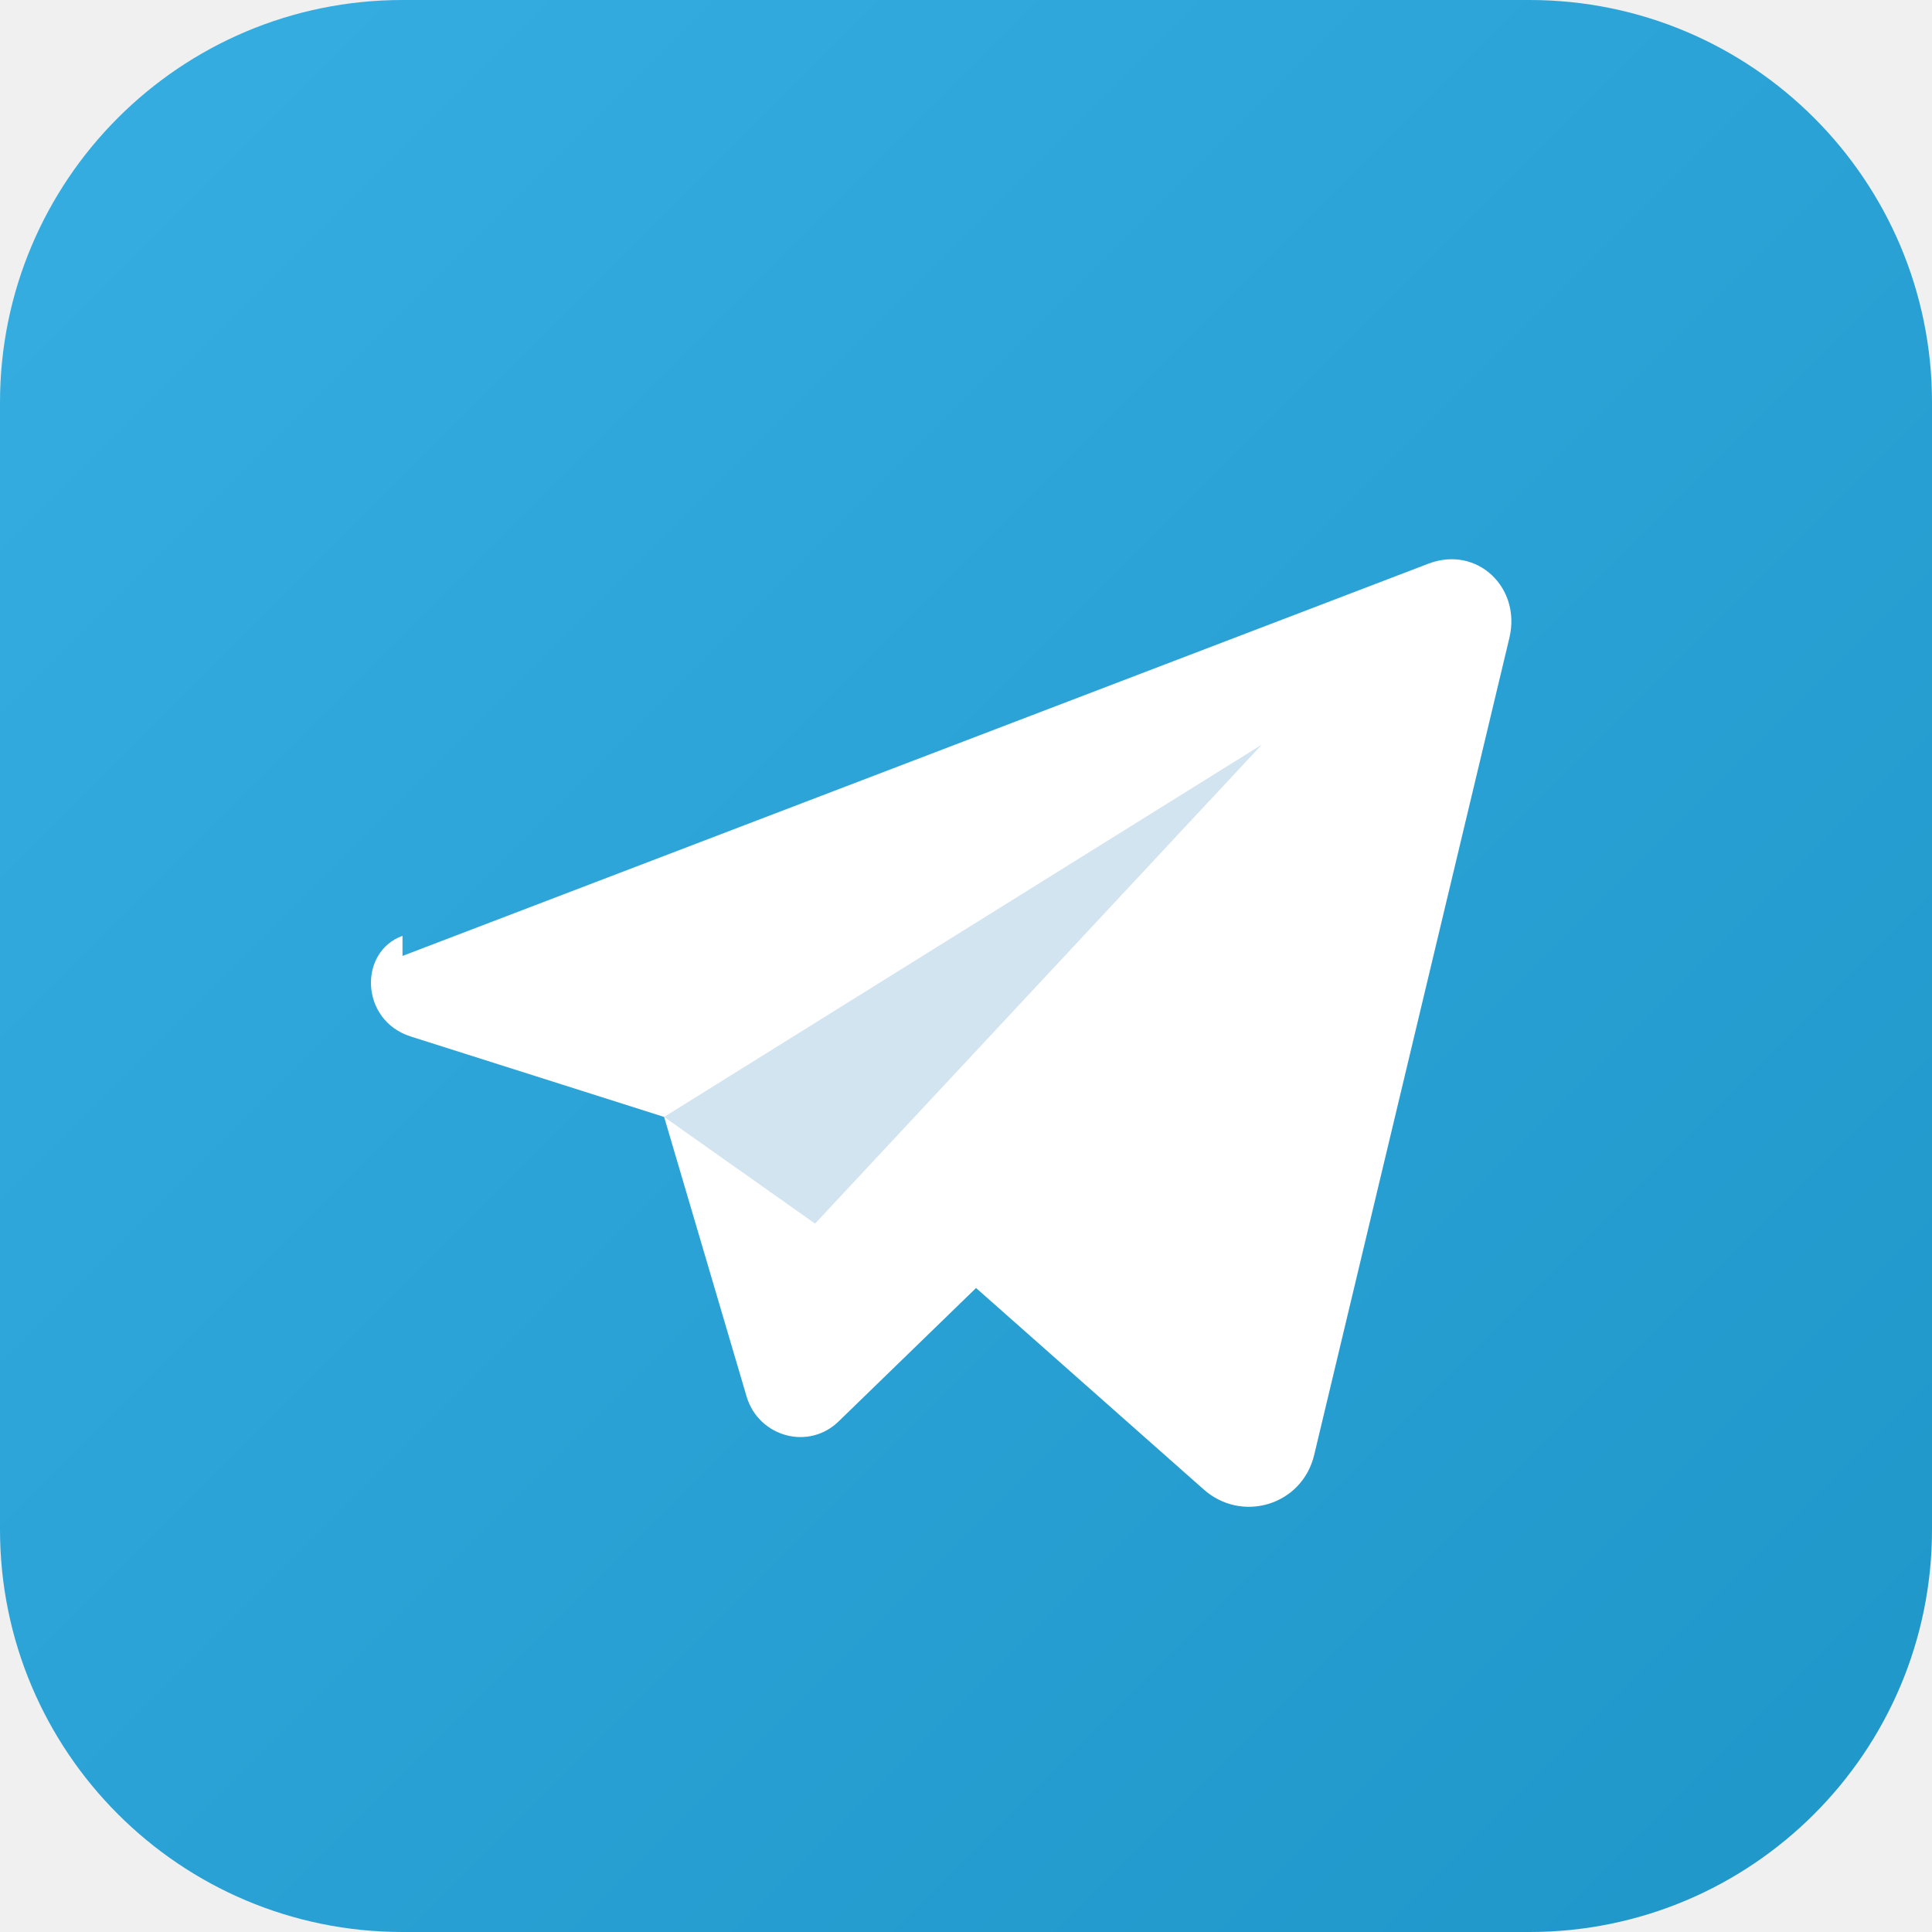
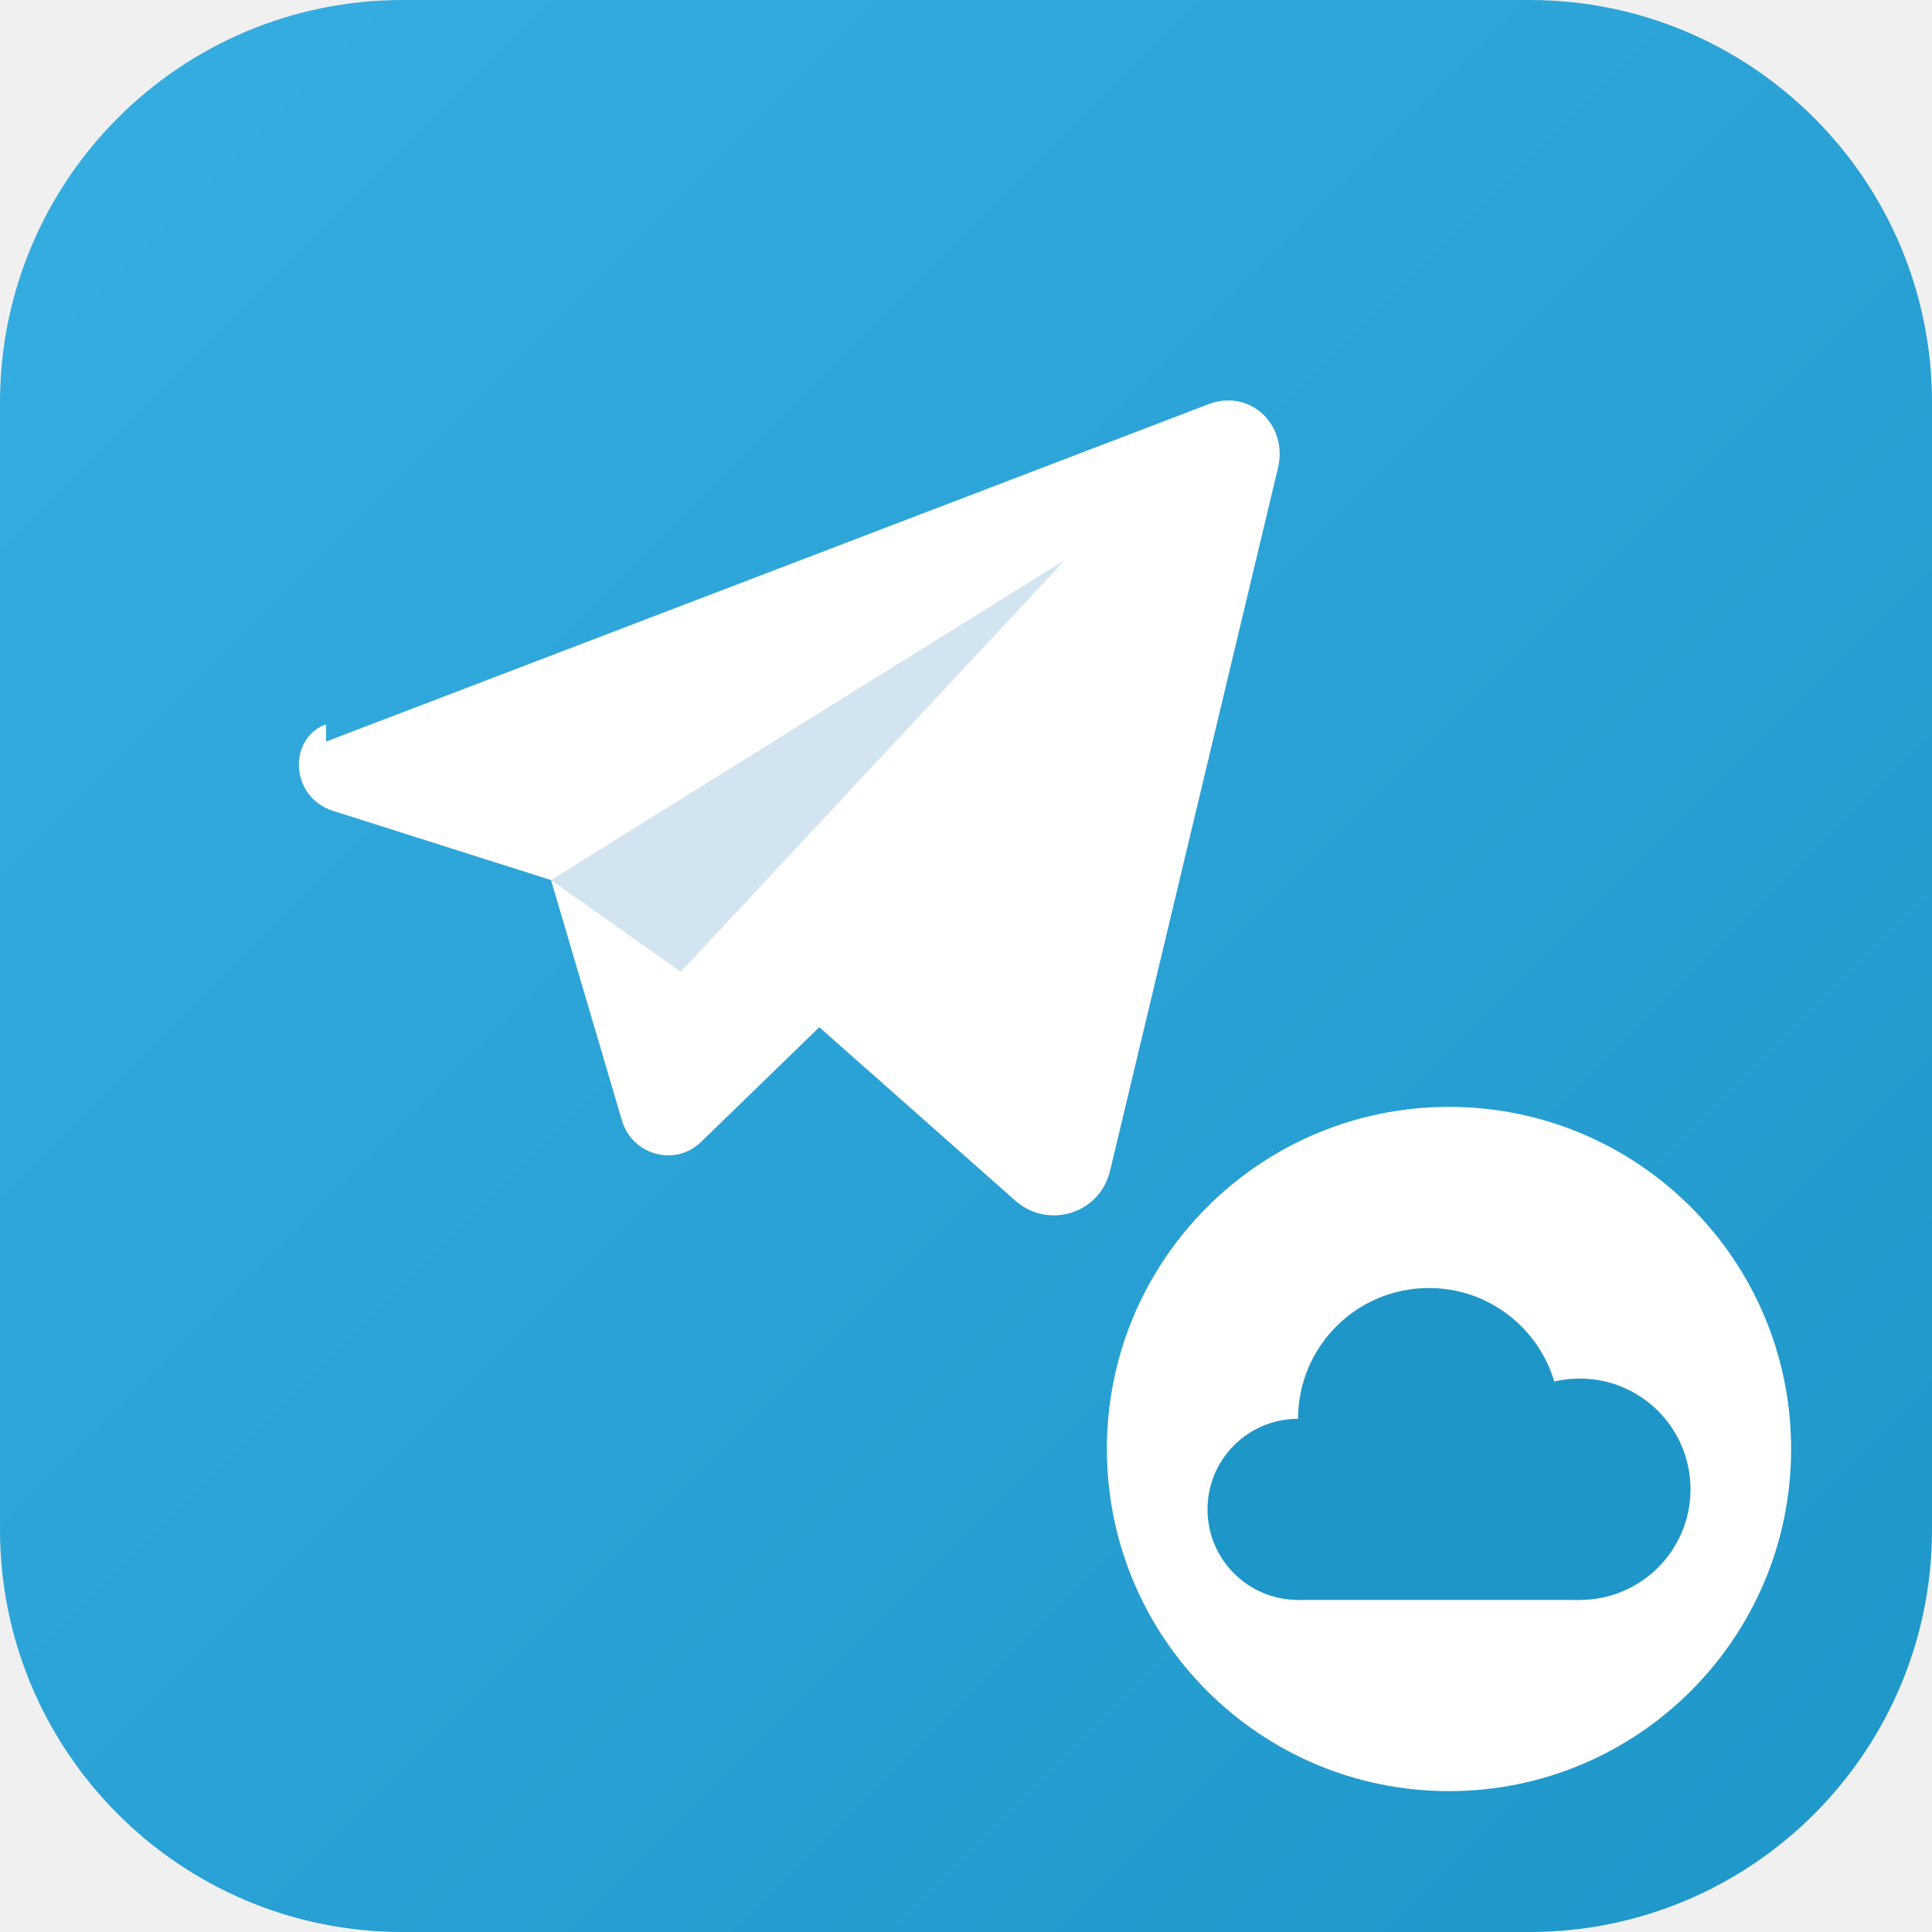
<svg xmlns="http://www.w3.org/2000/svg" viewBox="0 0 96 96">
  <defs>
    <linearGradient id="g" x1="0" y1="0" x2="1" y2="1">
      <stop offset="0" stop-color="#37AEE2" />
      <stop offset="1" stop-color="#1E96C8" />
    </linearGradient>
  </defs>
  <rect width="96" height="96" rx="20" fill="url(#g)" />
-   <path d="M20 47.5 71 28c2.4-.9 4.6 1.2 4 3.7l-9.7 40.6c-.6 2.5-3.6 3.4-5.5 1.7L48.5 64l-6.8 6.6c-1.5 1.5-4 .8-4.6-1.2L33 55.5l-12.6-4c-2.5-.8-2.6-4.2-.4-5z" fill="#fff" />
-   <path d="M33 55.5 62.7 37 40.5 60.8z" fill="#D2E4F0" />
+   <g transform="translate(-1 -4) scale(.86)">
+     <path d="M20 47.5 71 28c2.4-.9 4.6 1.2 4 3.7l-9.7 40.6c-.6 2.5-3.6 3.4-5.5 1.7L48.5 64l-6.8 6.6c-1.5 1.5-4 .8-4.6-1.2L33 55.5l-12.6-4c-2.5-.8-2.6-4.2-.4-5z" fill="#fff" />
+     <path d="M33 55.5 62.7 37 40.5 60.8z" fill="#D2E4F0" />
+   </g>
+   <circle cx="72" cy="72" r="17" fill="#fff" />
+   <g fill="#1E96C8">
+     <circle cx="64.5" cy="75" r="4.5" />
+     <circle cx="71" cy="70.5" r="6.5" />
+     <circle cx="78.5" cy="74" r="5.5" />
+     <rect x="64.5" y="74" width="14" height="5.5" />
+   </g>
</svg>
